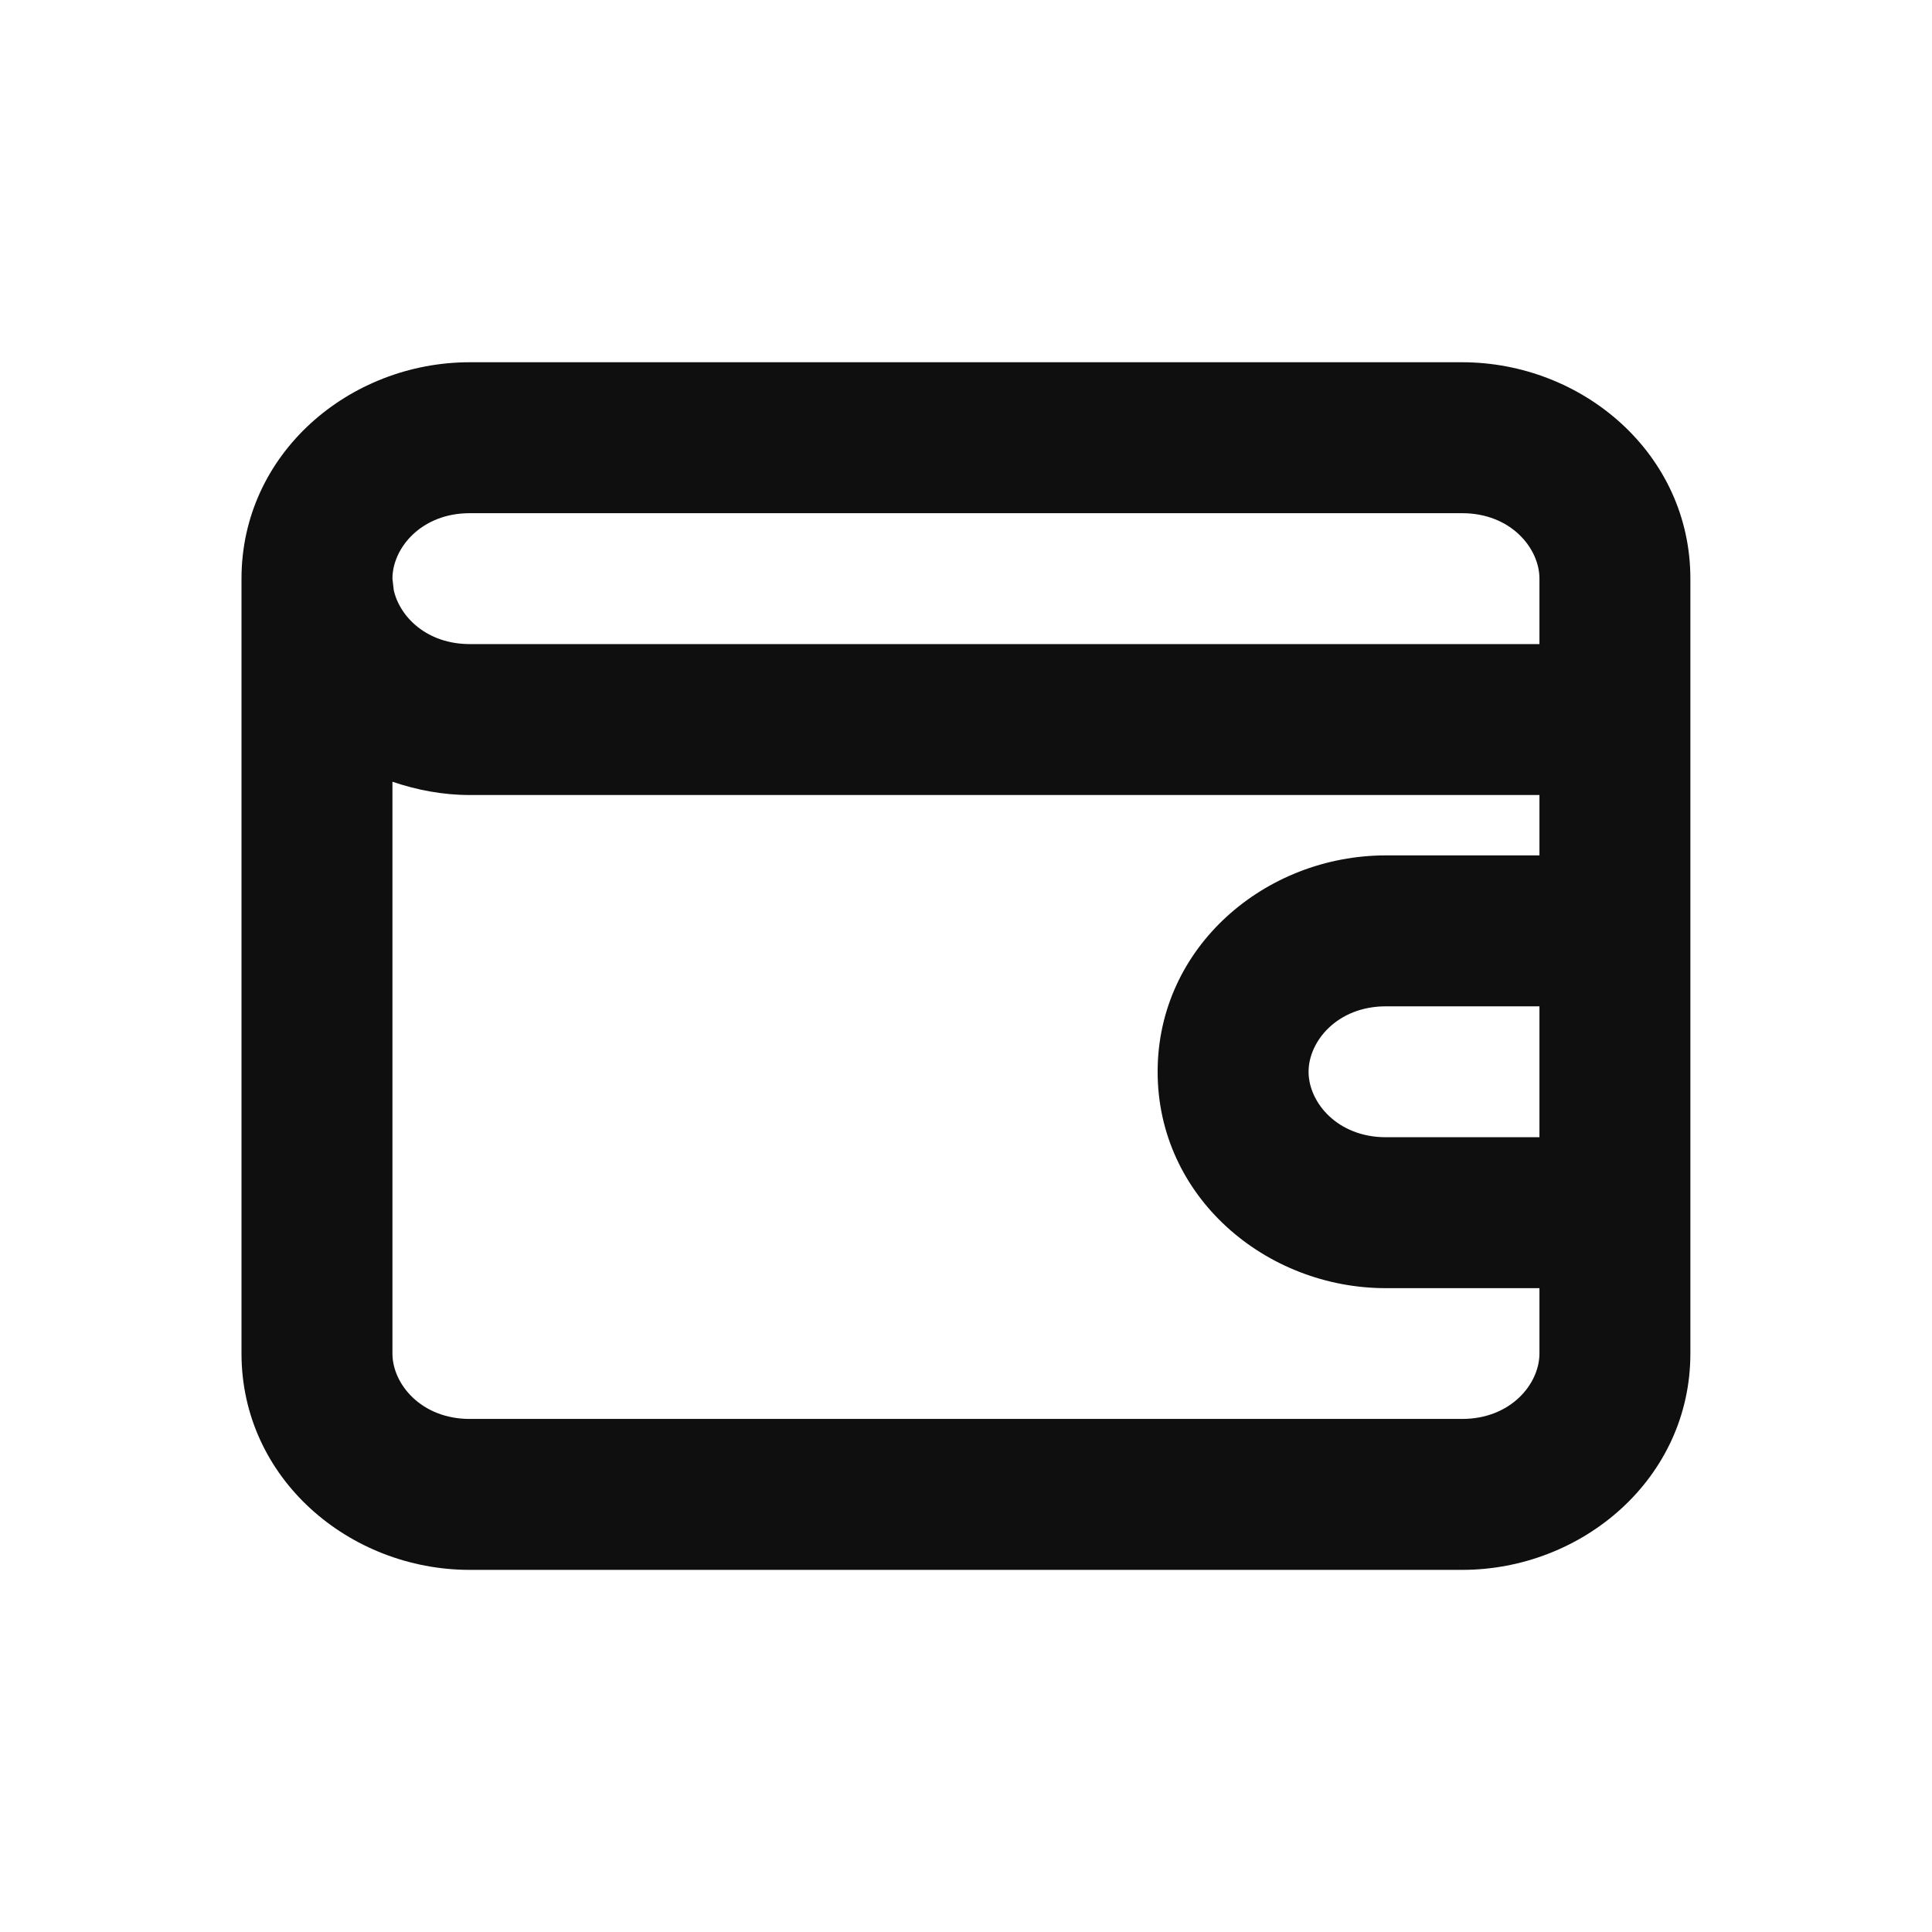
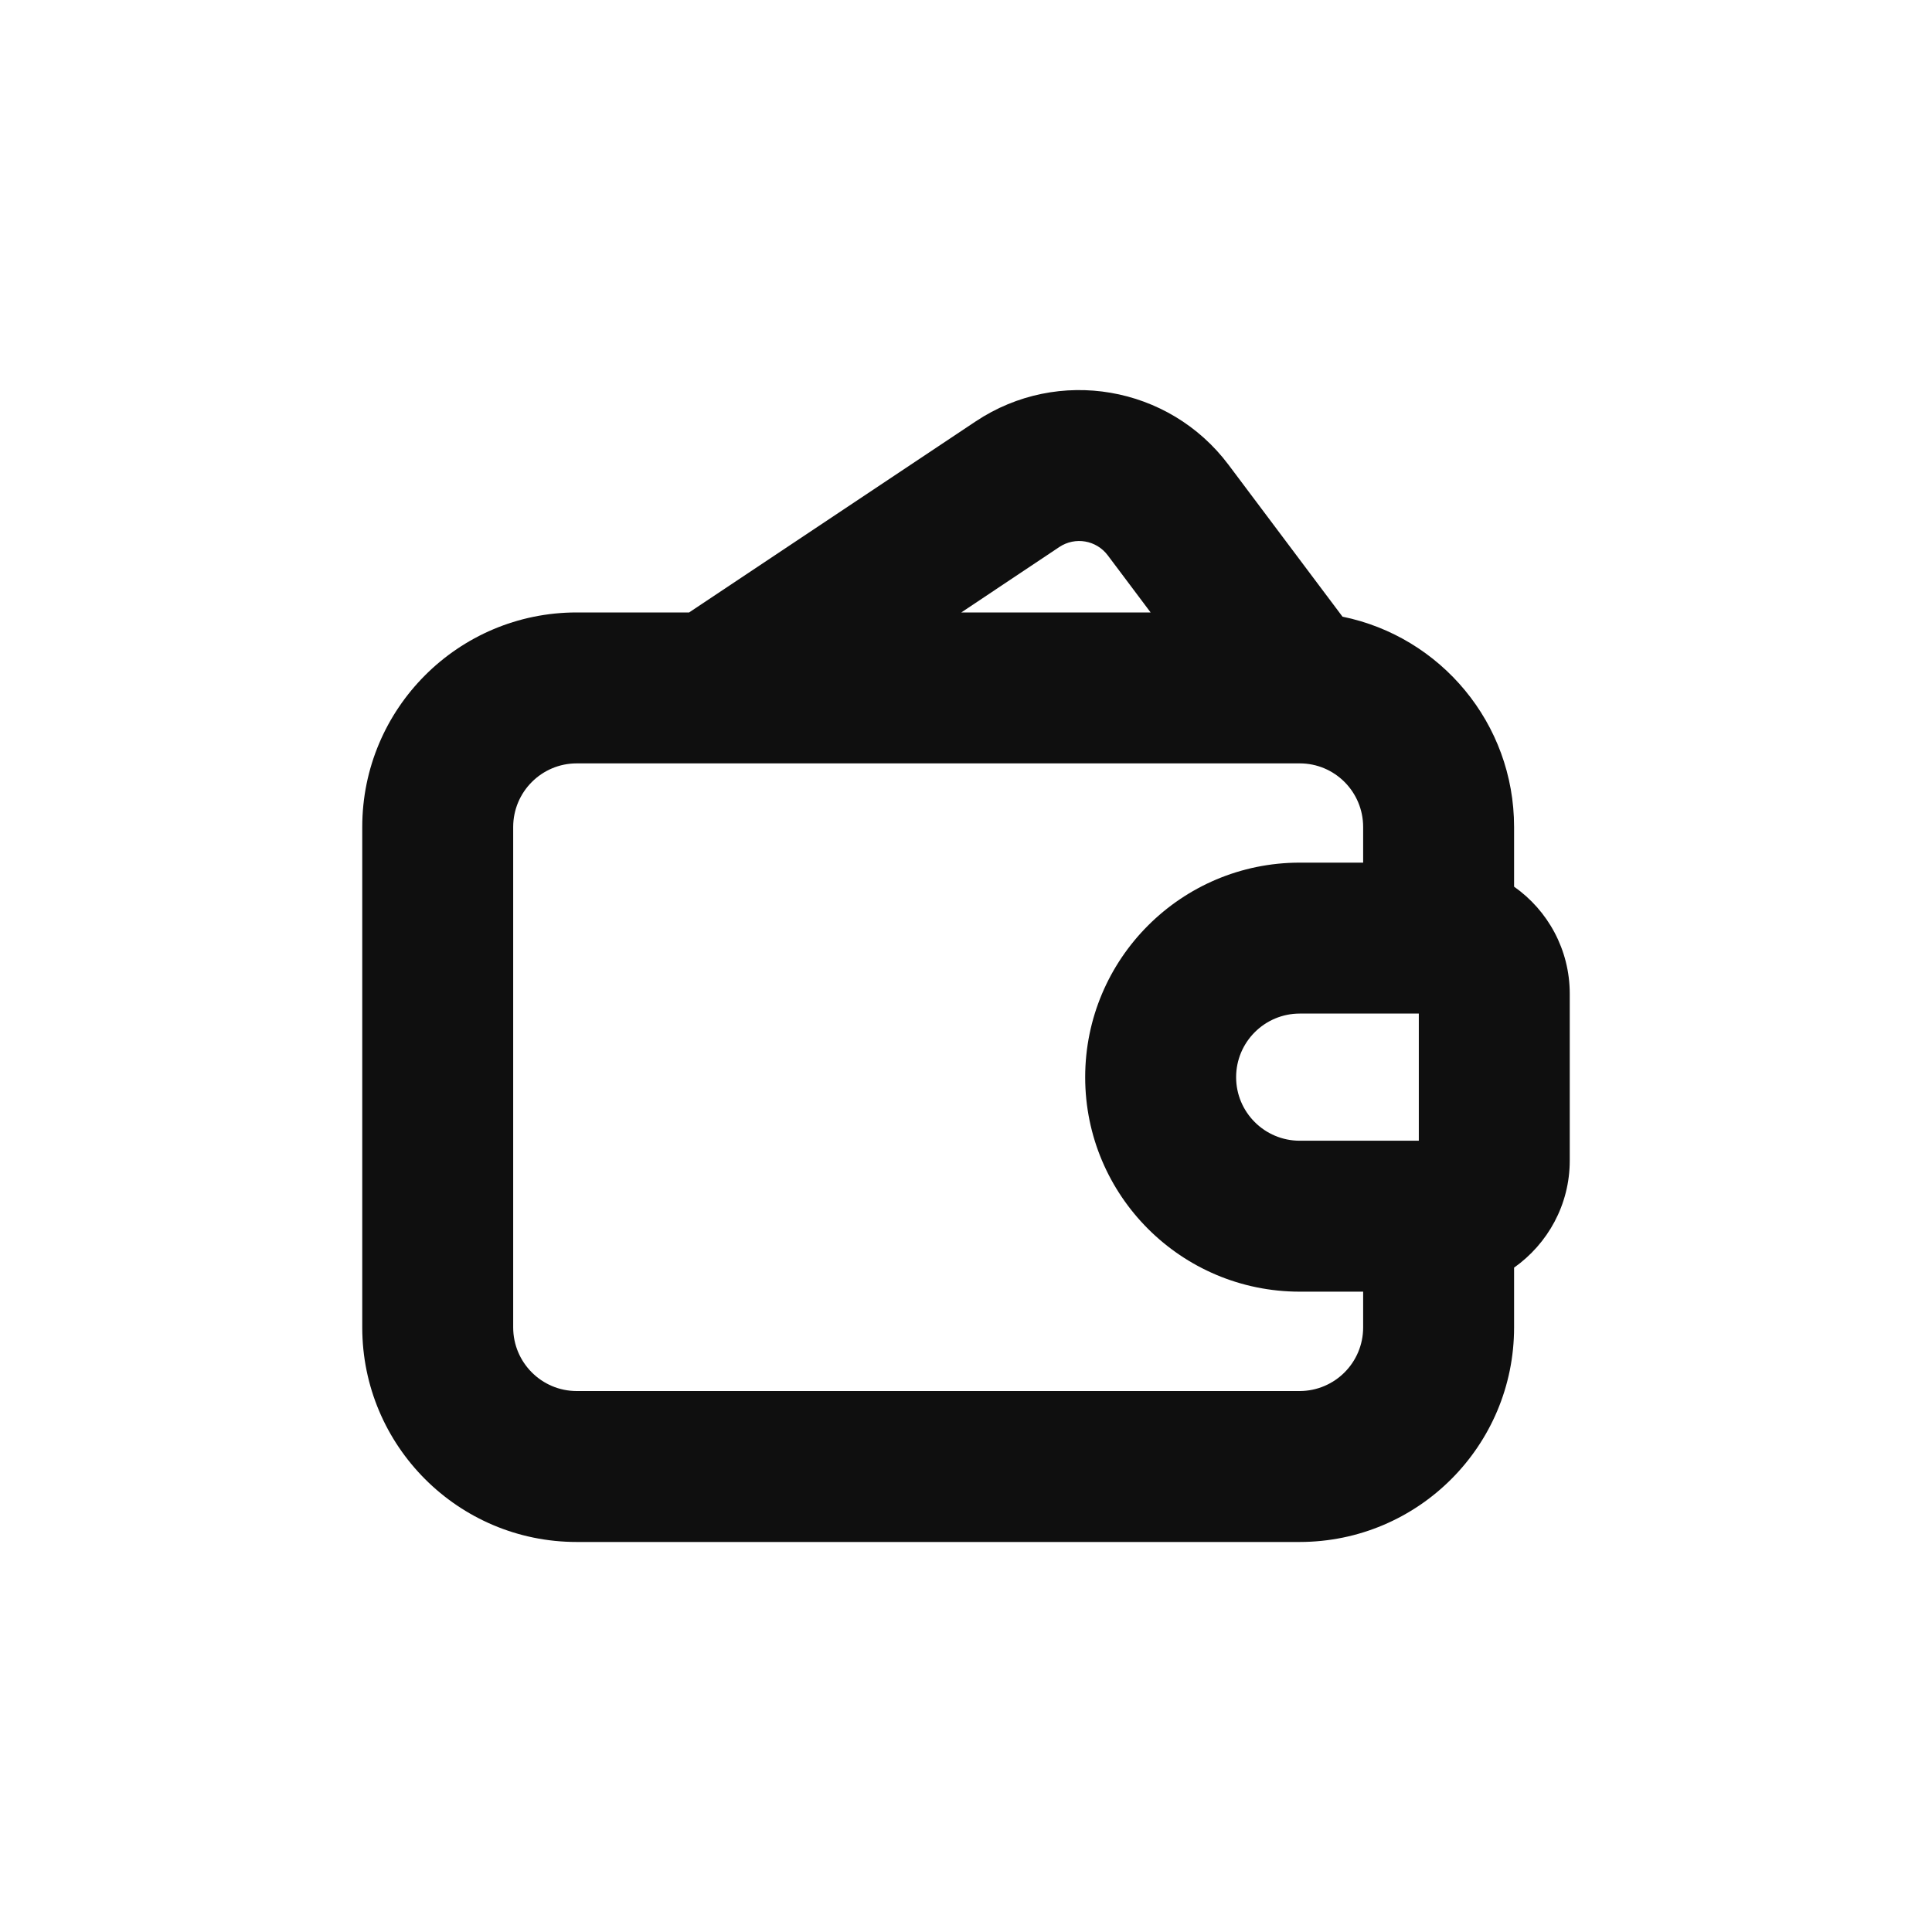
<svg xmlns="http://www.w3.org/2000/svg" width="16" height="16" viewBox="0 0 16 16" fill="none">
-   <path d="M12.109 3C13.104 3 13.999 3.756 13.999 4.792V11.209C13.999 12.245 13.104 13.001 12.109 13.001H3.89C2.894 13.001 2 12.245 2 11.209V4.792C2 3.756 2.894 3 3.89 3H12.109ZM3.25 11.209C3.25 11.462 3.488 11.751 3.89 11.751H12.109C12.511 11.751 12.749 11.462 12.749 11.209V10.668H11.477C10.482 10.668 9.587 9.912 9.587 8.876C9.587 7.84 10.481 7.084 11.477 7.084H12.749V6.584H3.89C3.668 6.584 3.453 6.543 3.25 6.474V11.209ZM11.477 8.334C11.075 8.334 10.837 8.623 10.837 8.876C10.837 9.129 11.075 9.418 11.477 9.418H12.749V8.334H11.477ZM3.89 4.25C3.488 4.25 3.25 4.539 3.25 4.792L3.261 4.888C3.312 5.112 3.538 5.334 3.89 5.334H12.749V4.792C12.749 4.539 12.511 4.25 12.109 4.25H3.89Z" fill="#0F0F0F" />
+   <path d="M8.08 3.49C8.763 3.035 9.681 3.193 10.174 3.849L11.118 5.107C11.929 5.272 12.539 5.989 12.539 6.849V7.343C12.818 7.539 13 7.864 13 8.23V9.611C13 9.978 12.817 10.301 12.539 10.498V10.993C12.539 11.974 11.745 12.769 10.764 12.77H4.776C3.795 12.77 3 11.974 3 10.993V6.849C3 5.868 3.795 5.072 4.776 5.072H5.707L8.08 3.49ZM4.776 6.322C4.486 6.322 4.25 6.558 4.25 6.849V10.993C4.25 11.284 4.486 11.52 4.776 11.52H10.764C11.054 11.519 11.289 11.284 11.289 10.993V10.697H10.764C9.783 10.697 8.987 9.902 8.987 8.921C8.987 7.94 9.783 7.144 10.764 7.144H11.289V6.849C11.289 6.558 11.054 6.322 10.764 6.322H4.776ZM10.764 8.394C10.473 8.394 10.237 8.63 10.237 8.921C10.237 9.211 10.473 9.447 10.764 9.447H11.75V8.394H10.764ZM9.174 4.599C9.079 4.473 8.904 4.443 8.773 4.53L7.961 5.072H9.529L9.174 4.599Z" fill="#0F0F0F" />
</svg>
